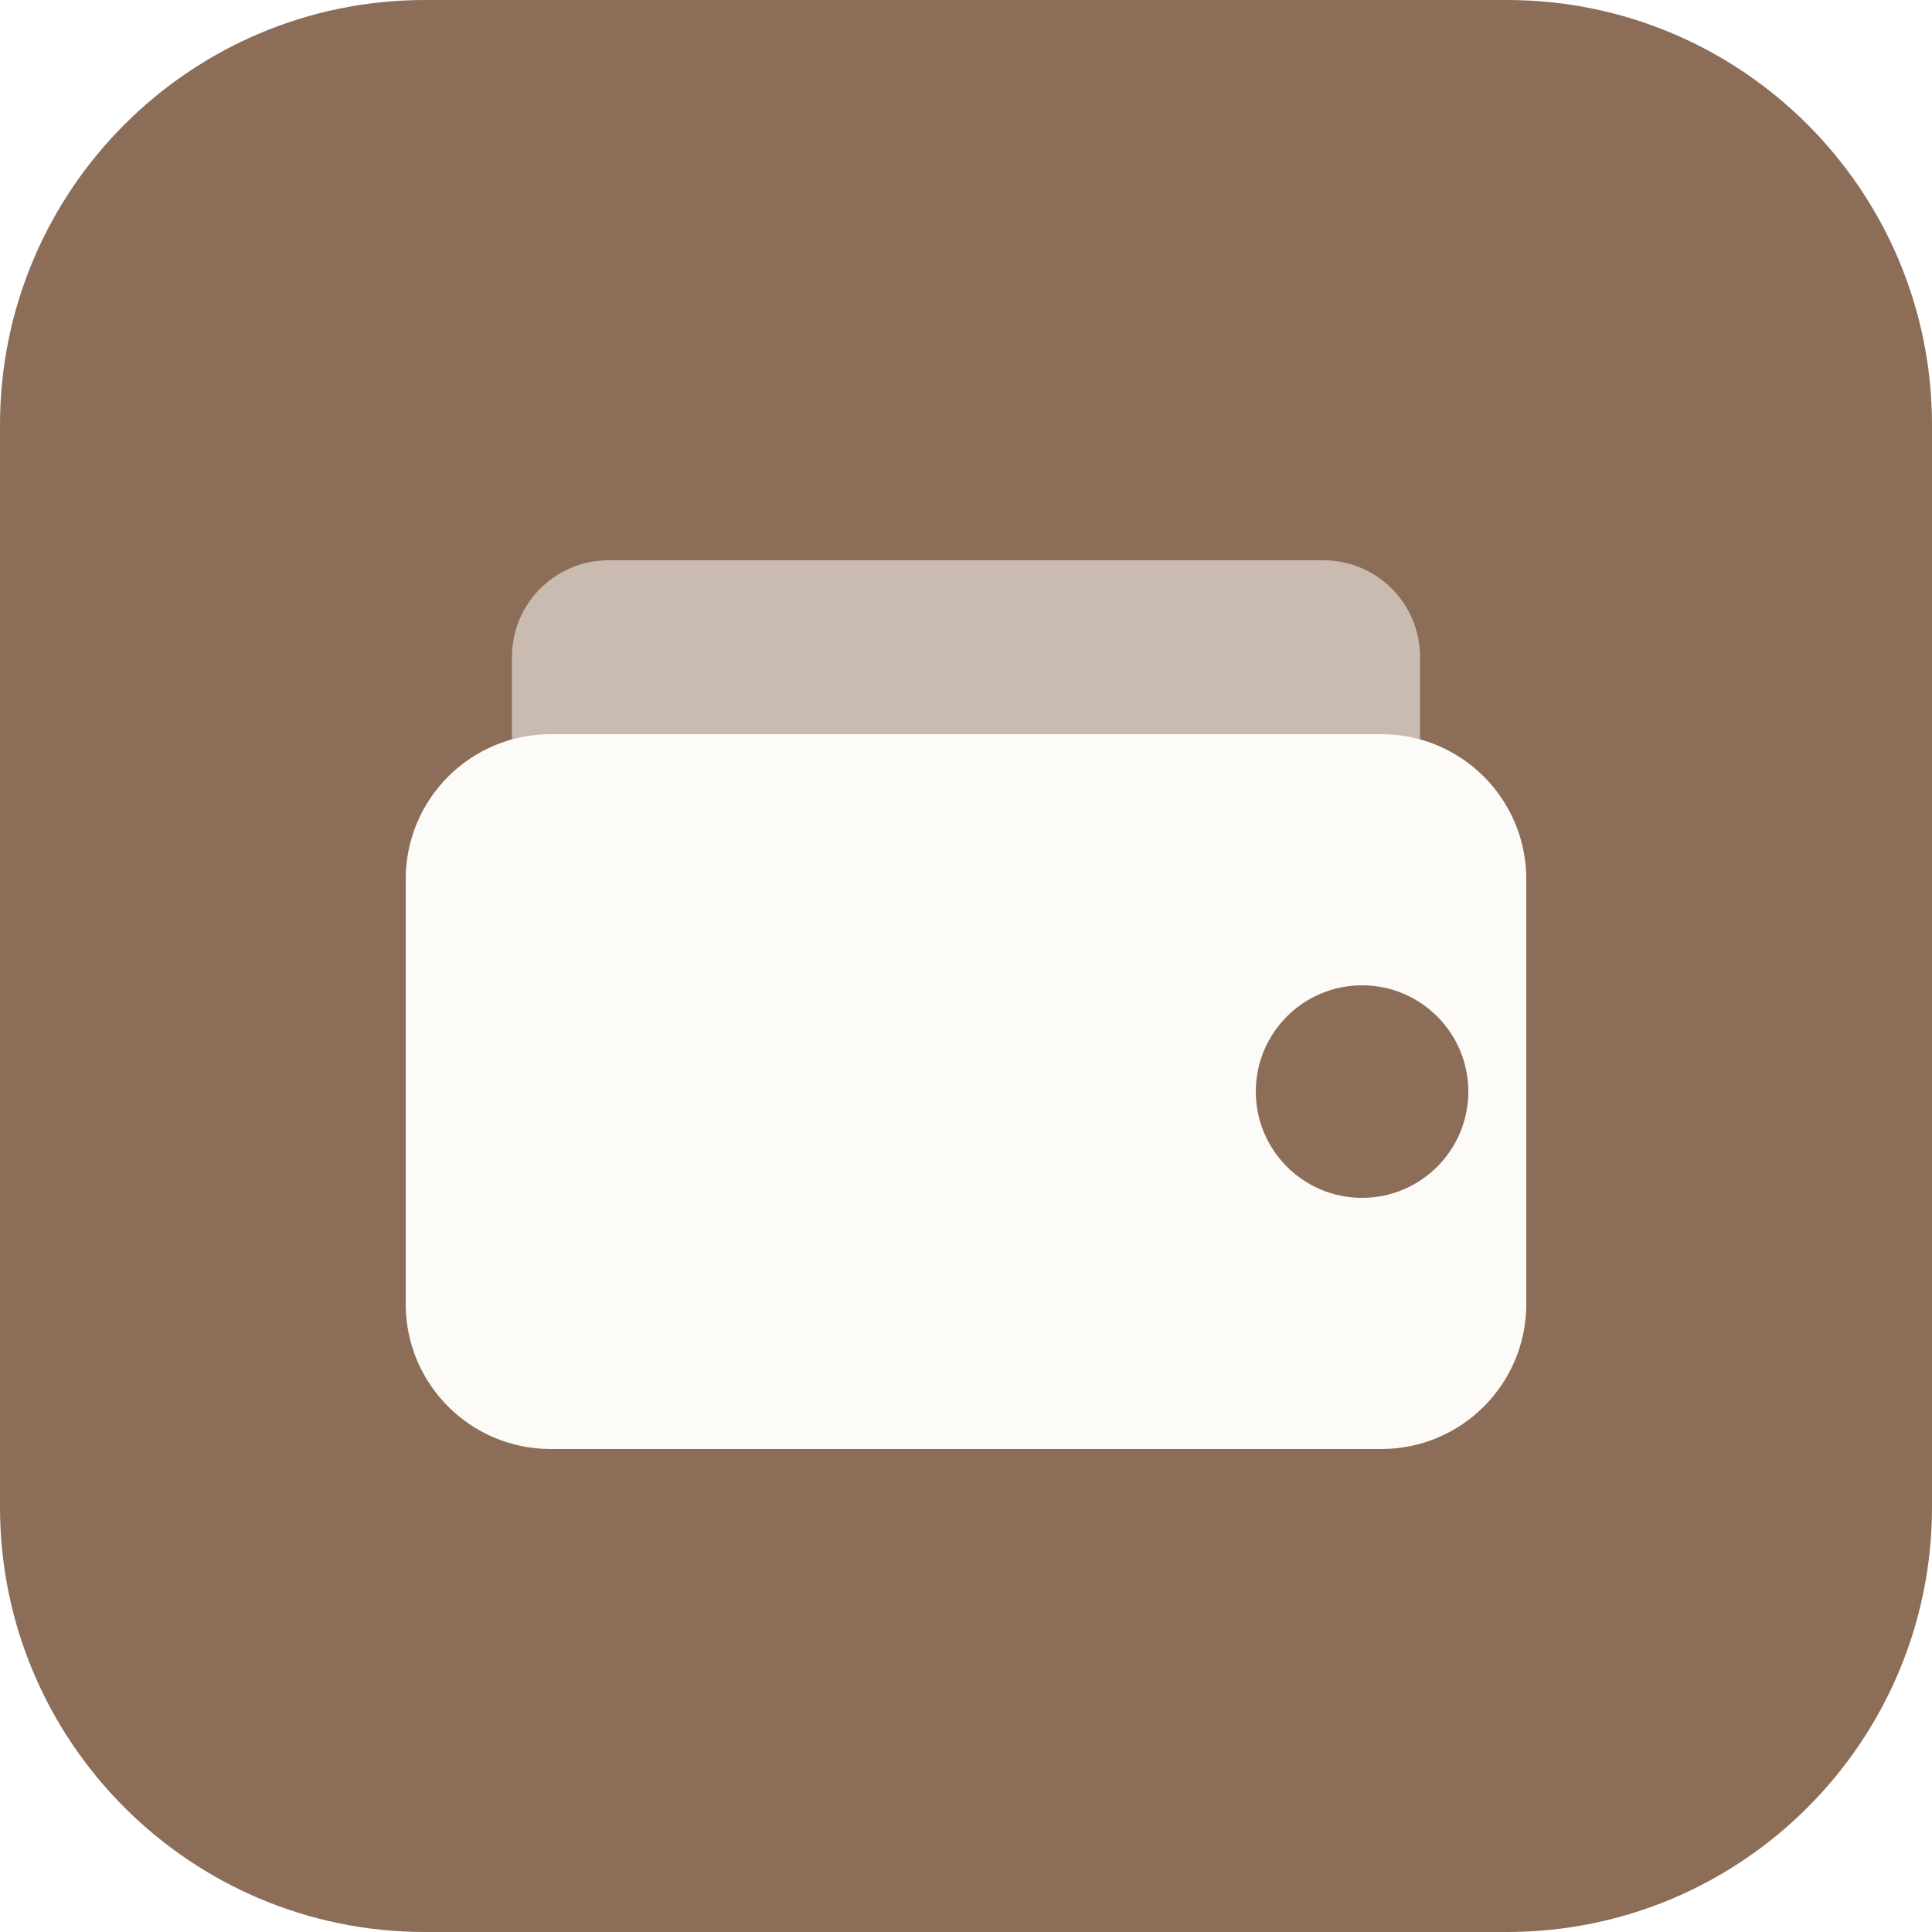
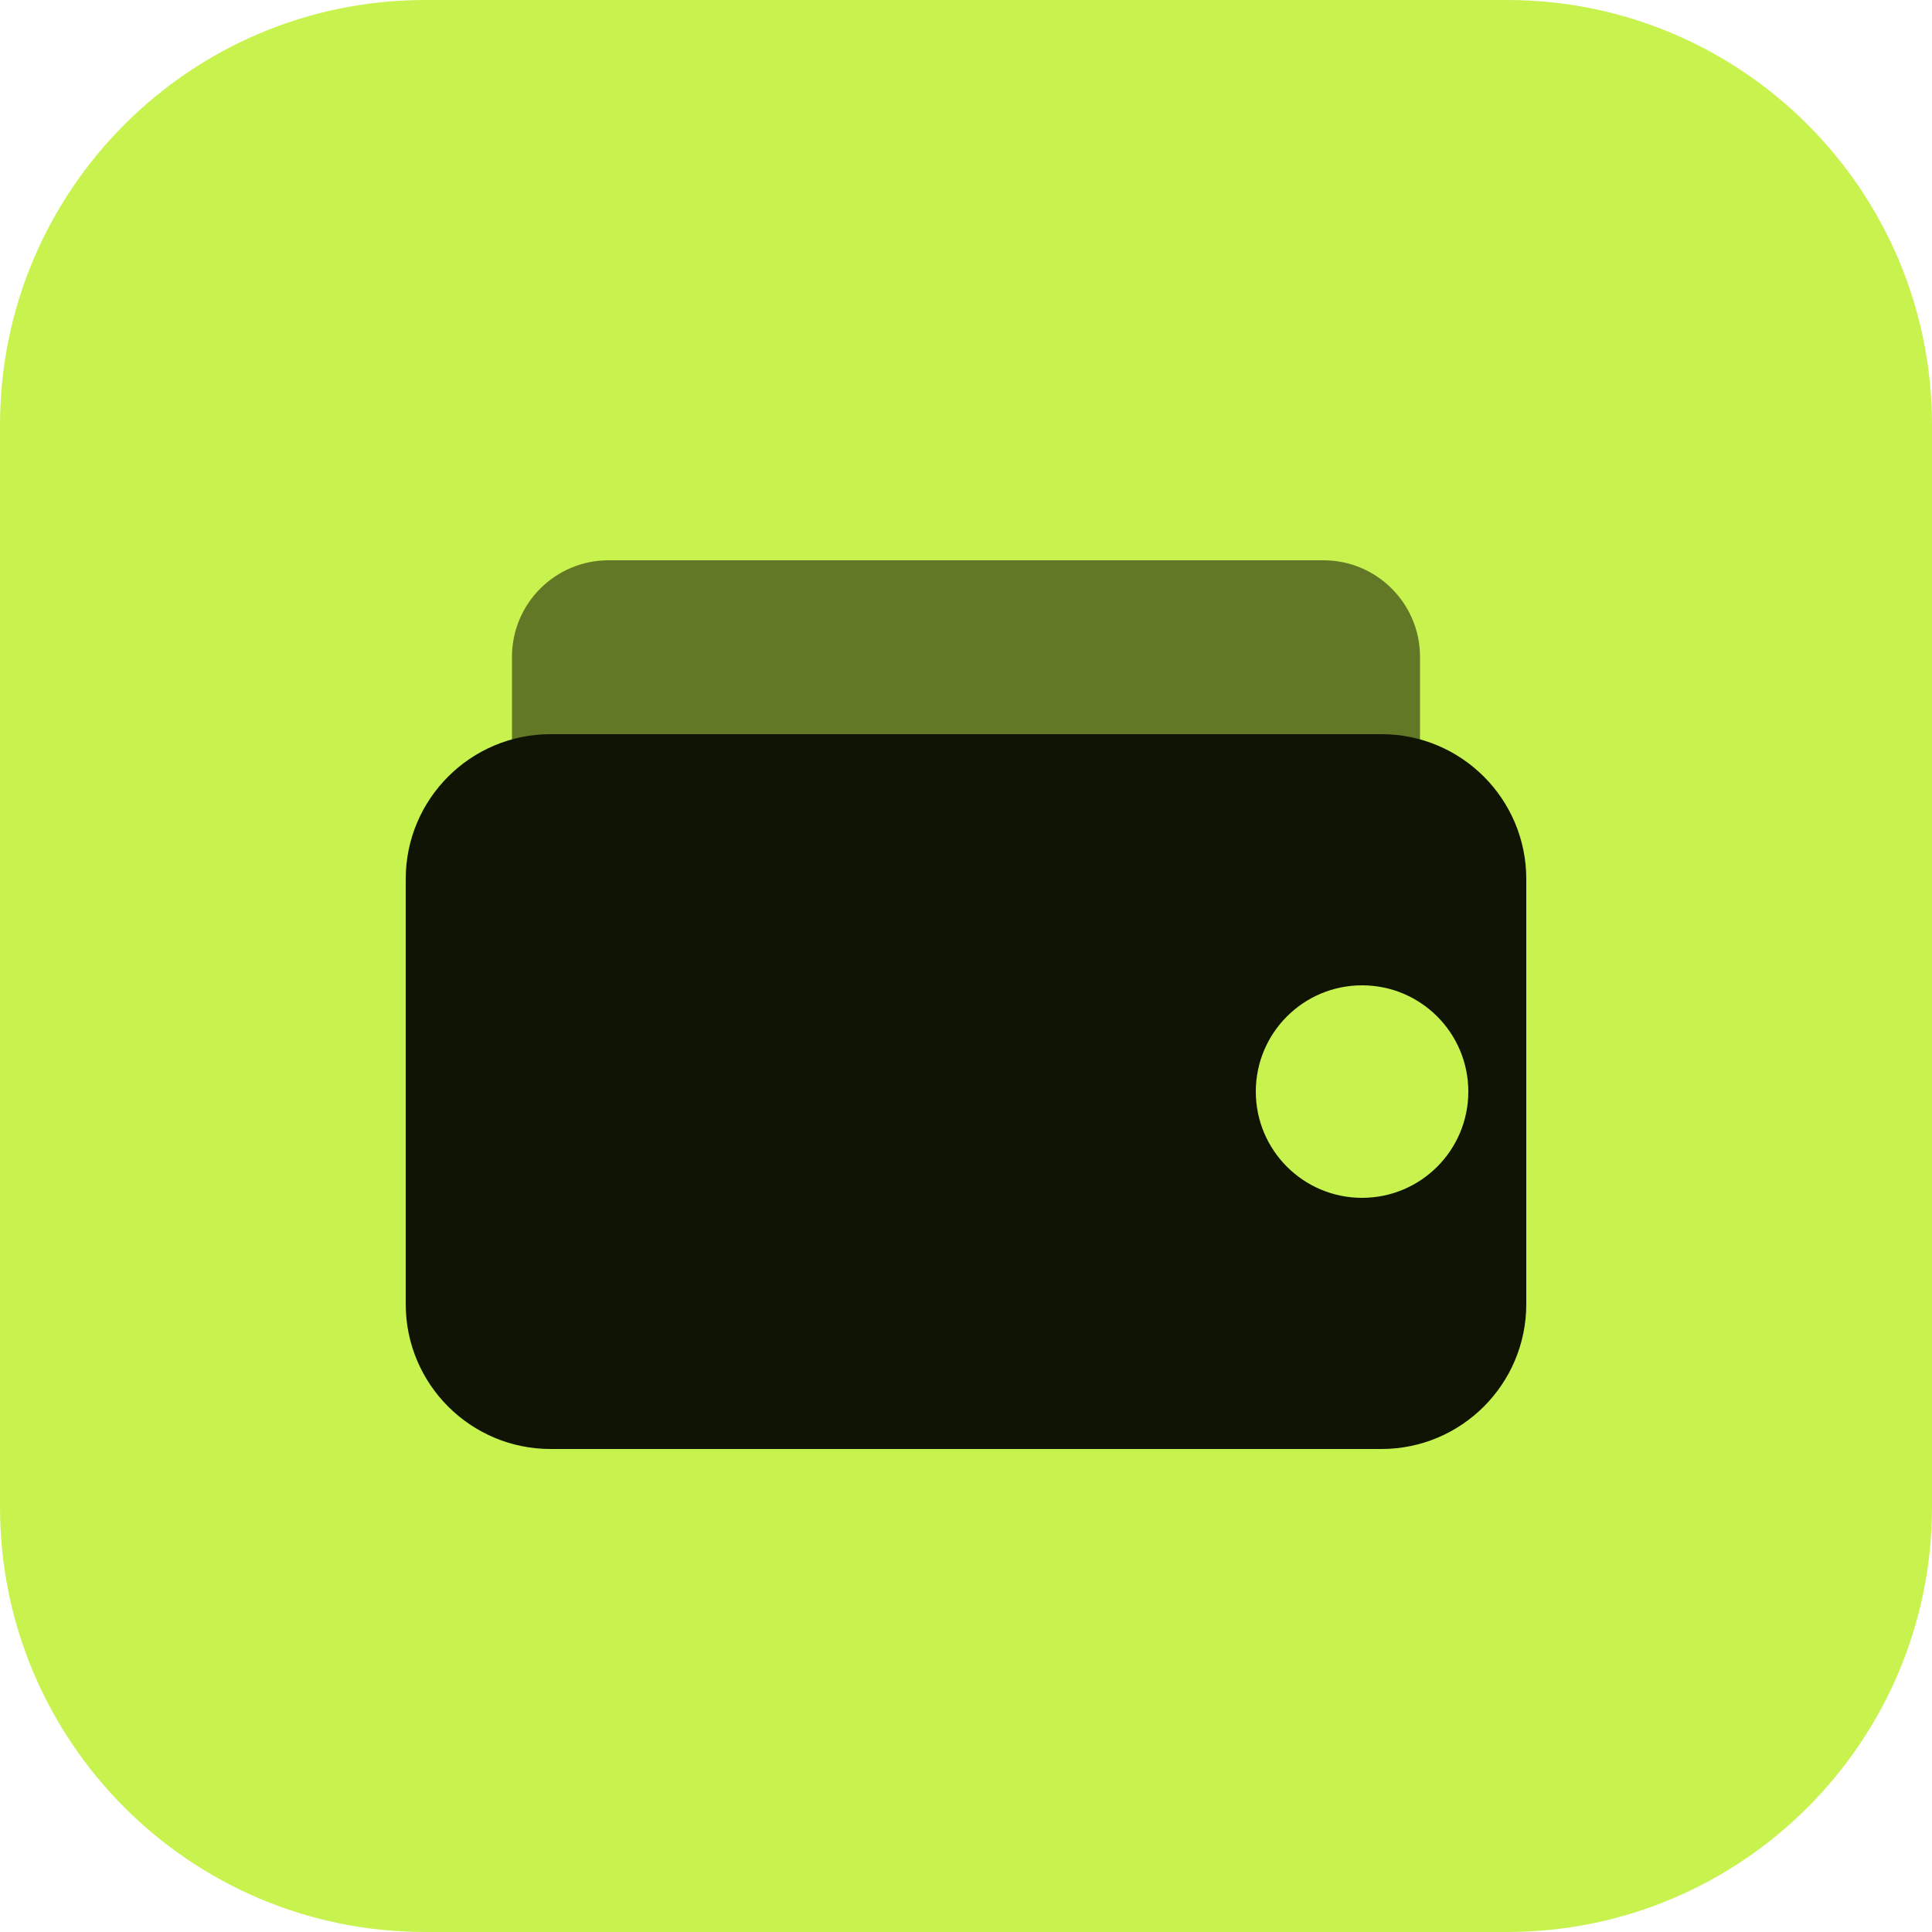
<svg xmlns="http://www.w3.org/2000/svg" viewBox="0 0 100 100">
-   <rect width="100" height="100" rx="22" fill="rgb(140,109,88)" />
-   <rect x="26.5" y="29" width="47" height="15" rx="5" fill="rgb(253,251,247)" opacity="0.55" />
-   <rect x="21" y="38" width="58" height="37" rx="7.5" fill="rgb(253,251,247)" />
-   <circle cx="70.5" cy="56.5" r="5.5" fill="rgb(140,109,88)" />
+   <rect width="100" height="100" rx="22" fill="rgb(200,242,78)" />
+   <rect x="26.5" y="29" width="47" height="15" rx="5" fill="rgb(16,20,5)" opacity="0.55" />
+   <rect x="21" y="38" width="58" height="37" rx="7.5" fill="rgb(16,20,5)" />
+   <circle cx="70.5" cy="56.5" r="5.5" fill="rgb(200,242,78)" />
</svg>
